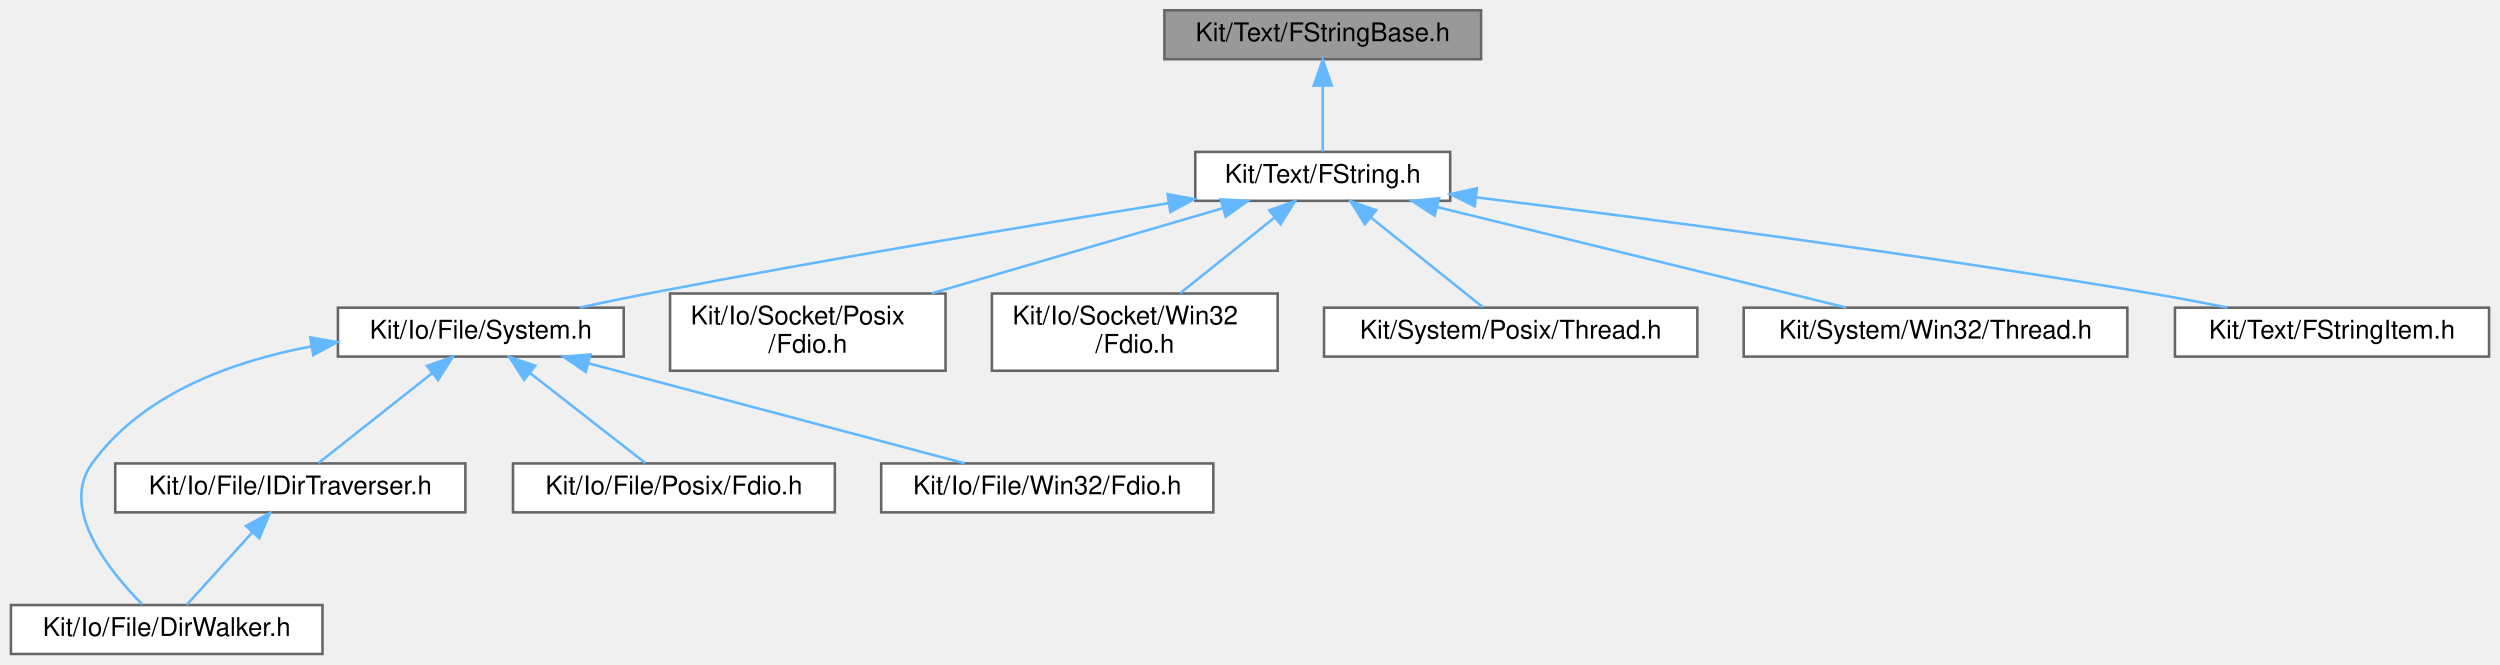
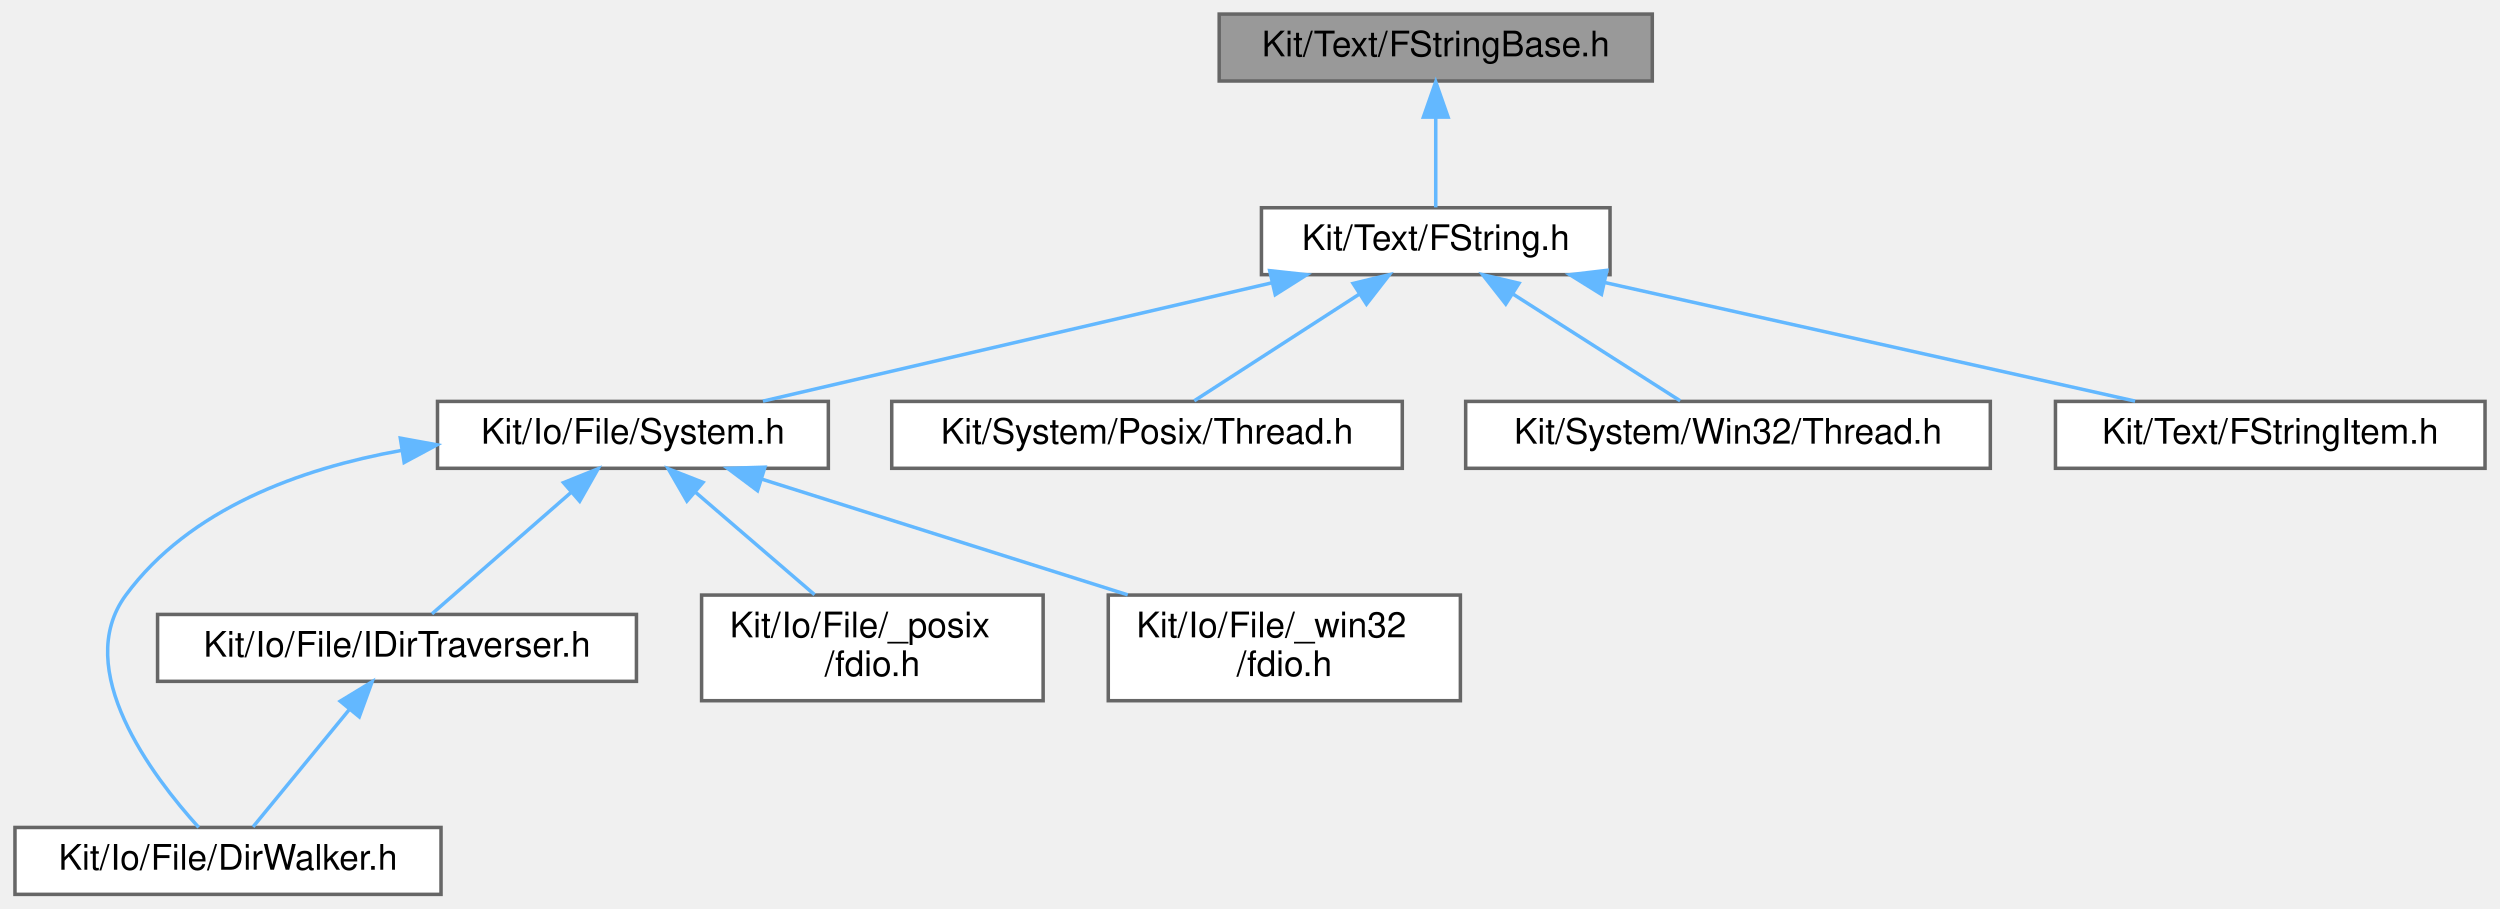
- <svg xmlns="http://www.w3.org/2000/svg" xmlns:xlink="http://www.w3.org/1999/xlink" width="971pt" height="258pt" viewBox="0.00 0.00 970.50 258.00">
+ <svg xmlns="http://www.w3.org/2000/svg" xmlns:xlink="http://www.w3.org/1999/xlink" width="710pt" height="258pt" viewBox="0.00 0.00 709.50 258.00">
  <g id="graph0" class="graph" transform="scale(1 1) rotate(0) translate(4 254)">
    <g id="Node000001" class="node">
      <g id="a_Node000001">
        <a xlink:title=" ">
-           <polygon fill="#999999" stroke="#666666" points="571,-250 448,-250 448,-231 571,-231 571,-250" />
-           <text text-anchor="middle" x="509.5" y="-238" font-family="Helvetica,sans-Serif" font-size="10.00">Kit/Text/FStringBase.h</text>
+           <polygon fill="#999999" stroke="#666666" points="465,-250 342,-250 342,-231 465,-231 465,-250" />
+           <text text-anchor="middle" x="403.5" y="-238" font-family="Helvetica,sans-Serif" font-size="10.00">Kit/Text/FStringBase.h</text>
        </a>
      </g>
    </g>
    <g id="Node000002" class="node">
      <g id="a_Node000002">
        <a xlink:href="_f_string_8h.html" target="_top" xlink:title=" ">
-           <polygon fill="white" stroke="#666666" points="559,-195 460,-195 460,-176 559,-176 559,-195" />
-           <text text-anchor="middle" x="509.5" y="-183" font-family="Helvetica,sans-Serif" font-size="10.00">Kit/Text/FString.h</text>
+           <polygon fill="white" stroke="#666666" points="453,-195 354,-195 354,-176 453,-176 453,-195" />
+           <text text-anchor="middle" x="403.5" y="-183" font-family="Helvetica,sans-Serif" font-size="10.00">Kit/Text/FString.h</text>
        </a>
      </g>
    </g>
    <g id="edge1_Node000001_Node000002" class="edge">
      <g id="a_edge1_Node000001_Node000002">
        <a xlink:title=" ">
-           <path fill="none" stroke="#63b8ff" d="M509.5,-220.66C509.5,-211.93 509.5,-201.99 509.5,-195.09" />
-           <polygon fill="#63b8ff" stroke="#63b8ff" points="506,-220.75 509.5,-230.75 513,-220.75 506,-220.75" />
+           <path fill="none" stroke="#63b8ff" d="M403.5,-220.66C403.5,-211.93 403.5,-201.99 403.5,-195.09" />
+           <polygon fill="#63b8ff" stroke="#63b8ff" points="400,-220.75 403.5,-230.75 407,-220.75 400,-220.75" />
        </a>
      </g>
    </g>
    <g id="Node000003" class="node">
      <g id="a_Node000003">
        <a xlink:href="_system_8h.html" target="_top" xlink:title=" ">
-           <polygon fill="white" stroke="#666666" points="238,-134.5 127,-134.5 127,-115.5 238,-115.5 238,-134.5" />
-           <text text-anchor="middle" x="182.5" y="-122.5" font-family="Helvetica,sans-Serif" font-size="10.00">Kit/Io/File/System.h</text>
+           <polygon fill="white" stroke="#666666" points="231,-140 120,-140 120,-121 231,-121 231,-140" />
+           <text text-anchor="middle" x="175.5" y="-128" font-family="Helvetica,sans-Serif" font-size="10.00">Kit/Io/File/System.h</text>
        </a>
      </g>
    </g>
    <g id="edge2_Node000002_Node000003" class="edge">
      <g id="a_edge2_Node000002_Node000003">
        <a xlink:title=" ">
-           <path fill="none" stroke="#63b8ff" d="M449.7,-175.11C396.51,-166.57 316.66,-153.32 247.5,-140 238.89,-138.34 229.66,-136.43 220.94,-134.57" />
-           <polygon fill="#63b8ff" stroke="#63b8ff" points="449.22,-178.58 459.64,-176.7 450.32,-171.66 449.22,-178.58" />
+           <path fill="none" stroke="#63b8ff" d="M357,-173.69C314.28,-163.76 251.8,-149.24 212.42,-140.08" />
+           <polygon fill="#63b8ff" stroke="#63b8ff" points="356.34,-177.13 366.87,-175.98 357.92,-170.31 356.34,-177.13" />
        </a>
      </g>
    </g>
    <g id="Node000008" class="node">
      <g id="a_Node000008">
-         <a xlink:href="_socket_2_posix_2_fdio_8h.html" target="_top" xlink:title=" ">
-           <polygon fill="white" stroke="#666666" points="363,-140 256,-140 256,-110 363,-110 363,-140" />
-           <text text-anchor="start" x="264" y="-128" font-family="Helvetica,sans-Serif" font-size="10.00">Kit/Io/Socket/Posix</text>
-           <text text-anchor="middle" x="309.5" y="-117" font-family="Helvetica,sans-Serif" font-size="10.00">/Fdio.h</text>
+         <a xlink:href="_posix_2_thread_8h.html" target="_top" xlink:title=" ">
+           <polygon fill="white" stroke="#666666" points="394,-140 249,-140 249,-121 394,-121 394,-140" />
+           <text text-anchor="middle" x="321.5" y="-128" font-family="Helvetica,sans-Serif" font-size="10.00">Kit/System/Posix/Thread.h</text>
        </a>
      </g>
    </g>
    <g id="edge8_Node000002_Node000008" class="edge">
      <g id="a_edge8_Node000002_Node000008">
        <a xlink:title=" ">
-           <path fill="none" stroke="#63b8ff" d="M470.45,-173.08C438.15,-163.63 392.14,-150.17 357.58,-140.06" />
-           <polygon fill="#63b8ff" stroke="#63b8ff" points="469.84,-176.55 480.42,-175.99 471.8,-169.83 469.84,-176.55" />
+           <path fill="none" stroke="#63b8ff" d="M381.72,-170.42C366.84,-160.81 347.59,-148.37 334.91,-140.17" />
+           <polygon fill="#63b8ff" stroke="#63b8ff" points="380.03,-173.5 390.33,-175.98 383.83,-167.62 380.03,-173.5" />
        </a>
      </g>
    </g>
    <g id="Node000009" class="node">
      <g id="a_Node000009">
-         <a xlink:href="_socket_2_win32_2_fdio_8h.html" target="_top" xlink:title=" ">
-           <polygon fill="white" stroke="#666666" points="492,-140 381,-140 381,-110 492,-110 492,-140" />
-           <text text-anchor="start" x="389" y="-128" font-family="Helvetica,sans-Serif" font-size="10.00">Kit/Io/Socket/Win32</text>
-           <text text-anchor="middle" x="436.5" y="-117" font-family="Helvetica,sans-Serif" font-size="10.00">/Fdio.h</text>
+         <a xlink:href="_win32_2_thread_8h.html" target="_top" xlink:title=" ">
+           <polygon fill="white" stroke="#666666" points="561,-140 412,-140 412,-121 561,-121 561,-140" />
+           <text text-anchor="middle" x="486.5" y="-128" font-family="Helvetica,sans-Serif" font-size="10.00">Kit/System/Win32/Thread.h</text>
        </a>
      </g>
    </g>
    <g id="edge9_Node000002_Node000009" class="edge">
      <g id="a_edge9_Node000002_Node000009">
        <a xlink:title=" ">
-           <path fill="none" stroke="#63b8ff" d="M490.78,-169.5C479.49,-160.45 465.2,-149 454.11,-140.11" />
-           <polygon fill="#63b8ff" stroke="#63b8ff" points="488.74,-172.35 498.73,-175.87 493.11,-166.88 488.74,-172.35" />
+           <path fill="none" stroke="#63b8ff" d="M425.54,-170.42C440.61,-160.81 460.09,-148.37 472.92,-140.17" />
+           <polygon fill="#63b8ff" stroke="#63b8ff" points="423.38,-167.65 416.84,-175.98 427.15,-173.55 423.38,-167.65" />
        </a>
      </g>
    </g>
    <g id="Node000010" class="node">
      <g id="a_Node000010">
-         <a xlink:href="_posix_2_thread_8h.html" target="_top" xlink:title=" ">
-           <polygon fill="white" stroke="#666666" points="655,-134.5 510,-134.5 510,-115.5 655,-115.5 655,-134.5" />
-           <text text-anchor="middle" x="582.5" y="-122.5" font-family="Helvetica,sans-Serif" font-size="10.00">Kit/System/Posix/Thread.h</text>
+         <a xlink:href="_f_string_item_8h.html" target="_top" xlink:title=" ">
+           <polygon fill="white" stroke="#666666" points="701.5,-140 579.5,-140 579.5,-121 701.5,-121 701.5,-140" />
+           <text text-anchor="middle" x="640.5" y="-128" font-family="Helvetica,sans-Serif" font-size="10.00">Kit/Text/FStringItem.h</text>
        </a>
      </g>
    </g>
    <g id="edge10_Node000002_Node000010" class="edge">
      <g id="a_edge10_Node000002_Node000010">
        <a xlink:title=" ">
-           <path fill="none" stroke="#63b8ff" d="M528.17,-169.54C541.96,-158.49 560.24,-143.84 571.68,-134.67" />
-           <polygon fill="#63b8ff" stroke="#63b8ff" points="525.89,-166.88 520.27,-175.87 530.26,-172.35 525.89,-166.88" />
-         </a>
-       </g>
-     </g>
-     <g id="Node000011" class="node">
-       <g id="a_Node000011">
-         <a xlink:href="_win32_2_thread_8h.html" target="_top" xlink:title=" ">
-           <polygon fill="white" stroke="#666666" points="822,-134.5 673,-134.5 673,-115.5 822,-115.5 822,-134.5" />
-           <text text-anchor="middle" x="747.5" y="-122.5" font-family="Helvetica,sans-Serif" font-size="10.00">Kit/System/Win32/Thread.h</text>
-         </a>
-       </g>
-     </g>
-     <g id="edge11_Node000002_Node000011" class="edge">
-       <g id="a_edge11_Node000002_Node000011">
-         <a xlink:title=" ">
-           <path fill="none" stroke="#63b8ff" d="M554.1,-173.54C600.1,-162.23 670.88,-144.83 712.85,-134.52" />
-           <polygon fill="#63b8ff" stroke="#63b8ff" points="552.98,-170.21 544.11,-175.99 554.65,-177.01 552.98,-170.21" />
-         </a>
-       </g>
-     </g>
-     <g id="Node000012" class="node">
-       <g id="a_Node000012">
-         <a xlink:href="_f_string_item_8h.html" target="_top" xlink:title=" ">
-           <polygon fill="white" stroke="#666666" points="962.5,-134.5 840.5,-134.5 840.5,-115.5 962.5,-115.5 962.5,-134.5" />
-           <text text-anchor="middle" x="901.5" y="-122.5" font-family="Helvetica,sans-Serif" font-size="10.00">Kit/Text/FStringItem.h</text>
-         </a>
-       </g>
-     </g>
-     <g id="edge12_Node000002_Node000012" class="edge">
-       <g id="a_edge12_Node000002_Node000012">
-         <a xlink:title=" ">
-           <path fill="none" stroke="#63b8ff" d="M569.04,-177.36C633.79,-169.34 740.25,-155.42 831.5,-140 841.03,-138.39 851.25,-136.46 860.86,-134.56" />
-           <polygon fill="#63b8ff" stroke="#63b8ff" points="568.51,-173.9 559.01,-178.6 569.37,-180.85 568.51,-173.9" />
+           <path fill="none" stroke="#63b8ff" d="M451.56,-173.75C495.97,-163.82 561.1,-149.26 602.12,-140.08" />
+           <polygon fill="#63b8ff" stroke="#63b8ff" points="450.57,-170.39 441.58,-175.98 452.1,-177.22 450.57,-170.39" />
        </a>
      </g>
    </g>
    <g id="Node000004" class="node">
      <g id="a_Node000004">
        <a xlink:href="_dir_walker_8h.html" target="_top" xlink:title=" ">
          <polygon fill="white" stroke="#666666" points="121,-19 0,-19 0,0 121,0 121,-19" />
          <text text-anchor="middle" x="60.5" y="-7" font-family="Helvetica,sans-Serif" font-size="10.00">Kit/Io/File/DirWalker.h</text>
        </a>
      </g>
    </g>
    <g id="edge3_Node000003_Node000004" class="edge">
      <g id="a_edge3_Node000003_Node000004">
        <a xlink:title=" ">
-           <path fill="none" stroke="#63b8ff" d="M116.72,-119.47C85.56,-113.63 50.98,-100.97 31.5,-74 18.73,-56.32 38.25,-32.11 50.97,-19.29" />
-           <polygon fill="#63b8ff" stroke="#63b8ff" points="116.25,-122.94 126.69,-121.14 117.41,-116.04 116.25,-122.94" />
+           <path fill="none" stroke="#63b8ff" d="M109.79,-126.09C80.93,-120.91 49.56,-109.49 31.5,-85 16.01,-64 38.91,-33.67 52.17,-19.03" />
+           <polygon fill="#63b8ff" stroke="#63b8ff" points="109.44,-129.57 119.86,-127.67 110.53,-122.66 109.44,-129.57" />
        </a>
      </g>
    </g>
    <g id="Node000005" class="node">
      <g id="a_Node000005">
        <a xlink:href="_i_dir_traverser_8h.html" target="_top" xlink:title=" ">
-           <polygon fill="white" stroke="#666666" points="176.5,-74 40.5,-74 40.5,-55 176.5,-55 176.5,-74" />
-           <text text-anchor="middle" x="108.5" y="-62" font-family="Helvetica,sans-Serif" font-size="10.00">Kit/Io/File/IDirTraverser.h</text>
+           <polygon fill="white" stroke="#666666" points="176.5,-79.5 40.5,-79.5 40.5,-60.5 176.5,-60.5 176.5,-79.5" />
+           <text text-anchor="middle" x="108.5" y="-67.5" font-family="Helvetica,sans-Serif" font-size="10.00">Kit/Io/File/IDirTraverser.h</text>
        </a>
      </g>
    </g>
    <g id="edge4_Node000003_Node000005" class="edge">
      <g id="a_edge4_Node000003_Node000005">
        <a xlink:title=" ">
-           <path fill="none" stroke="#63b8ff" d="M163.57,-109.04C149.6,-97.99 131.07,-83.34 119.46,-74.17" />
-           <polygon fill="#63b8ff" stroke="#63b8ff" points="161.57,-111.91 171.58,-115.37 165.91,-106.42 161.57,-111.91" />
+           <path fill="none" stroke="#63b8ff" d="M158,-114.22C145.4,-103.21 128.83,-88.75 118.43,-79.67" />
+           <polygon fill="#63b8ff" stroke="#63b8ff" points="155.78,-116.93 165.61,-120.87 160.38,-111.65 155.78,-116.93" />
        </a>
      </g>
    </g>
    <g id="Node000006" class="node">
      <g id="a_Node000006">
-         <a xlink:href="_file_2_posix_2_fdio_8h.html" target="_top" xlink:title=" ">
-           <polygon fill="white" stroke="#666666" points="320,-74 195,-74 195,-55 320,-55 320,-74" />
-           <text text-anchor="middle" x="257.5" y="-62" font-family="Helvetica,sans-Serif" font-size="10.00">Kit/Io/File/Posix/Fdio.h</text>
+         <a xlink:href="_file_2__posix_2fdio_8h.html" target="_top" xlink:title=" ">
+           <polygon fill="white" stroke="#666666" points="292,-85 195,-85 195,-55 292,-55 292,-85" />
+           <text text-anchor="start" x="203" y="-73" font-family="Helvetica,sans-Serif" font-size="10.00">Kit/Io/File/_posix</text>
+           <text text-anchor="middle" x="243.5" y="-62" font-family="Helvetica,sans-Serif" font-size="10.00">/fdio.h</text>
        </a>
      </g>
    </g>
    <g id="edge6_Node000003_Node000006" class="edge">
      <g id="a_edge6_Node000003_Node000006">
        <a xlink:title=" ">
-           <path fill="none" stroke="#63b8ff" d="M201.68,-109.04C215.85,-97.99 234.63,-83.34 246.39,-74.17" />
-           <polygon fill="#63b8ff" stroke="#63b8ff" points="199.3,-106.46 193.57,-115.37 203.6,-111.98 199.3,-106.46" />
+           <path fill="none" stroke="#63b8ff" d="M193.24,-114.23C203.71,-105.23 216.87,-93.91 227.09,-85.11" />
+           <polygon fill="#63b8ff" stroke="#63b8ff" points="190.83,-111.69 185.53,-120.87 195.4,-117 190.83,-111.69" />
        </a>
      </g>
    </g>
    <g id="Node000007" class="node">
      <g id="a_Node000007">
-         <a xlink:href="_file_2_win32_2_fdio_8h.html" target="_top" xlink:title=" ">
-           <polygon fill="white" stroke="#666666" points="467,-74 338,-74 338,-55 467,-55 467,-74" />
-           <text text-anchor="middle" x="402.5" y="-62" font-family="Helvetica,sans-Serif" font-size="10.00">Kit/Io/File/Win32/Fdio.h</text>
+         <a xlink:href="_file_2__win32_2fdio_8h.html" target="_top" xlink:title=" ">
+           <polygon fill="white" stroke="#666666" points="410.5,-85 310.5,-85 310.5,-55 410.5,-55 410.5,-85" />
+           <text text-anchor="start" x="318.5" y="-73" font-family="Helvetica,sans-Serif" font-size="10.00">Kit/Io/File/_win32</text>
+           <text text-anchor="middle" x="360.5" y="-62" font-family="Helvetica,sans-Serif" font-size="10.00">/fdio.h</text>
        </a>
      </g>
    </g>
    <g id="edge7_Node000003_Node000007" class="edge">
      <g id="a_edge7_Node000003_Node000007">
        <a xlink:title=" ">
-           <path fill="none" stroke="#63b8ff" d="M224.26,-112.9C266.8,-101.58 331.84,-84.29 370.47,-74.02" />
-           <polygon fill="#63b8ff" stroke="#63b8ff" points="223.25,-109.54 214.49,-115.49 225.05,-116.31 223.25,-109.54" />
+           <path fill="none" stroke="#63b8ff" d="M212.01,-117.95C241.87,-108.51 284.19,-95.13 316.02,-85.06" />
+           <polygon fill="#63b8ff" stroke="#63b8ff" points="210.88,-114.64 202.4,-120.99 212.99,-121.32 210.88,-114.64" />
        </a>
      </g>
    </g>
    <g id="edge5_Node000005_Node000004" class="edge">
      <g id="a_edge5_Node000005_Node000004">
        <a xlink:title=" ">
-           <path fill="none" stroke="#63b8ff" d="M93.77,-47.24C85.36,-37.95 75.15,-26.68 68.28,-19.09" />
-           <polygon fill="#63b8ff" stroke="#63b8ff" points="91.27,-49.69 100.57,-54.75 96.46,-44.99 91.27,-49.69" />
+           <path fill="none" stroke="#63b8ff" d="M94.92,-52.45C86.04,-41.62 74.78,-27.91 67.61,-19.17" />
+           <polygon fill="#63b8ff" stroke="#63b8ff" points="92.37,-54.86 101.42,-60.37 97.78,-50.42 92.37,-54.86" />
        </a>
      </g>
    </g>
  </g>
</svg>
